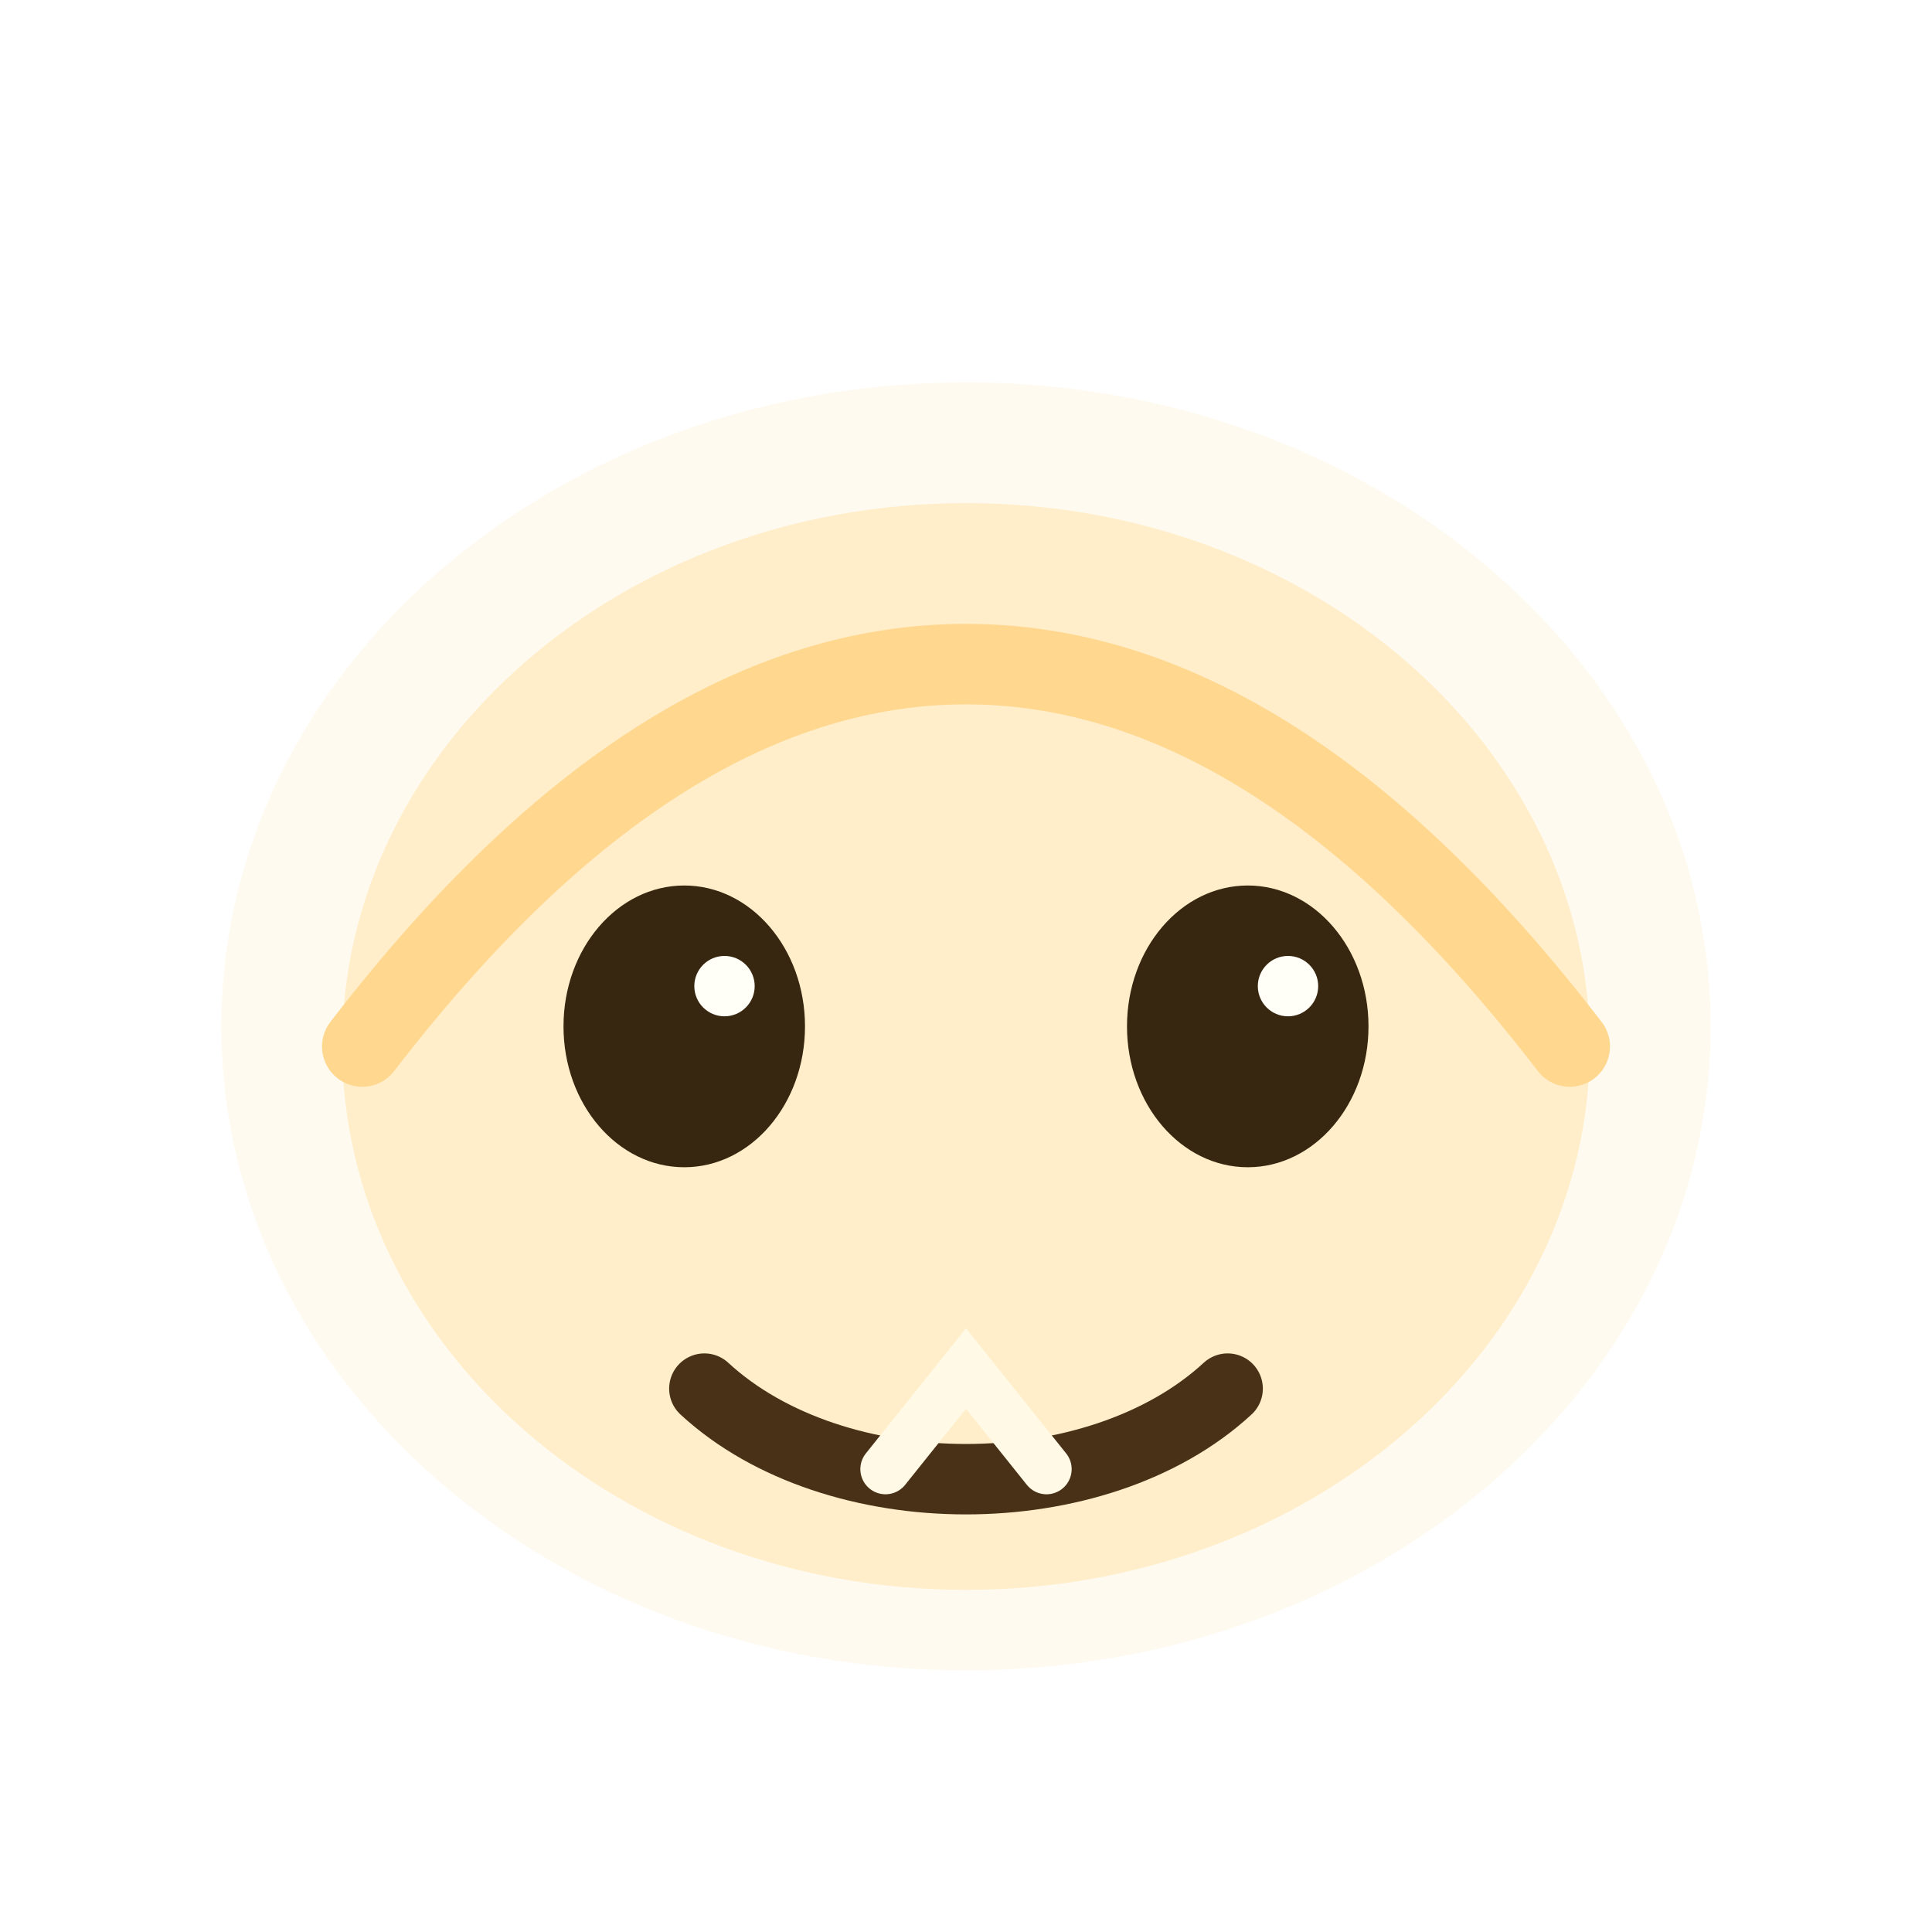
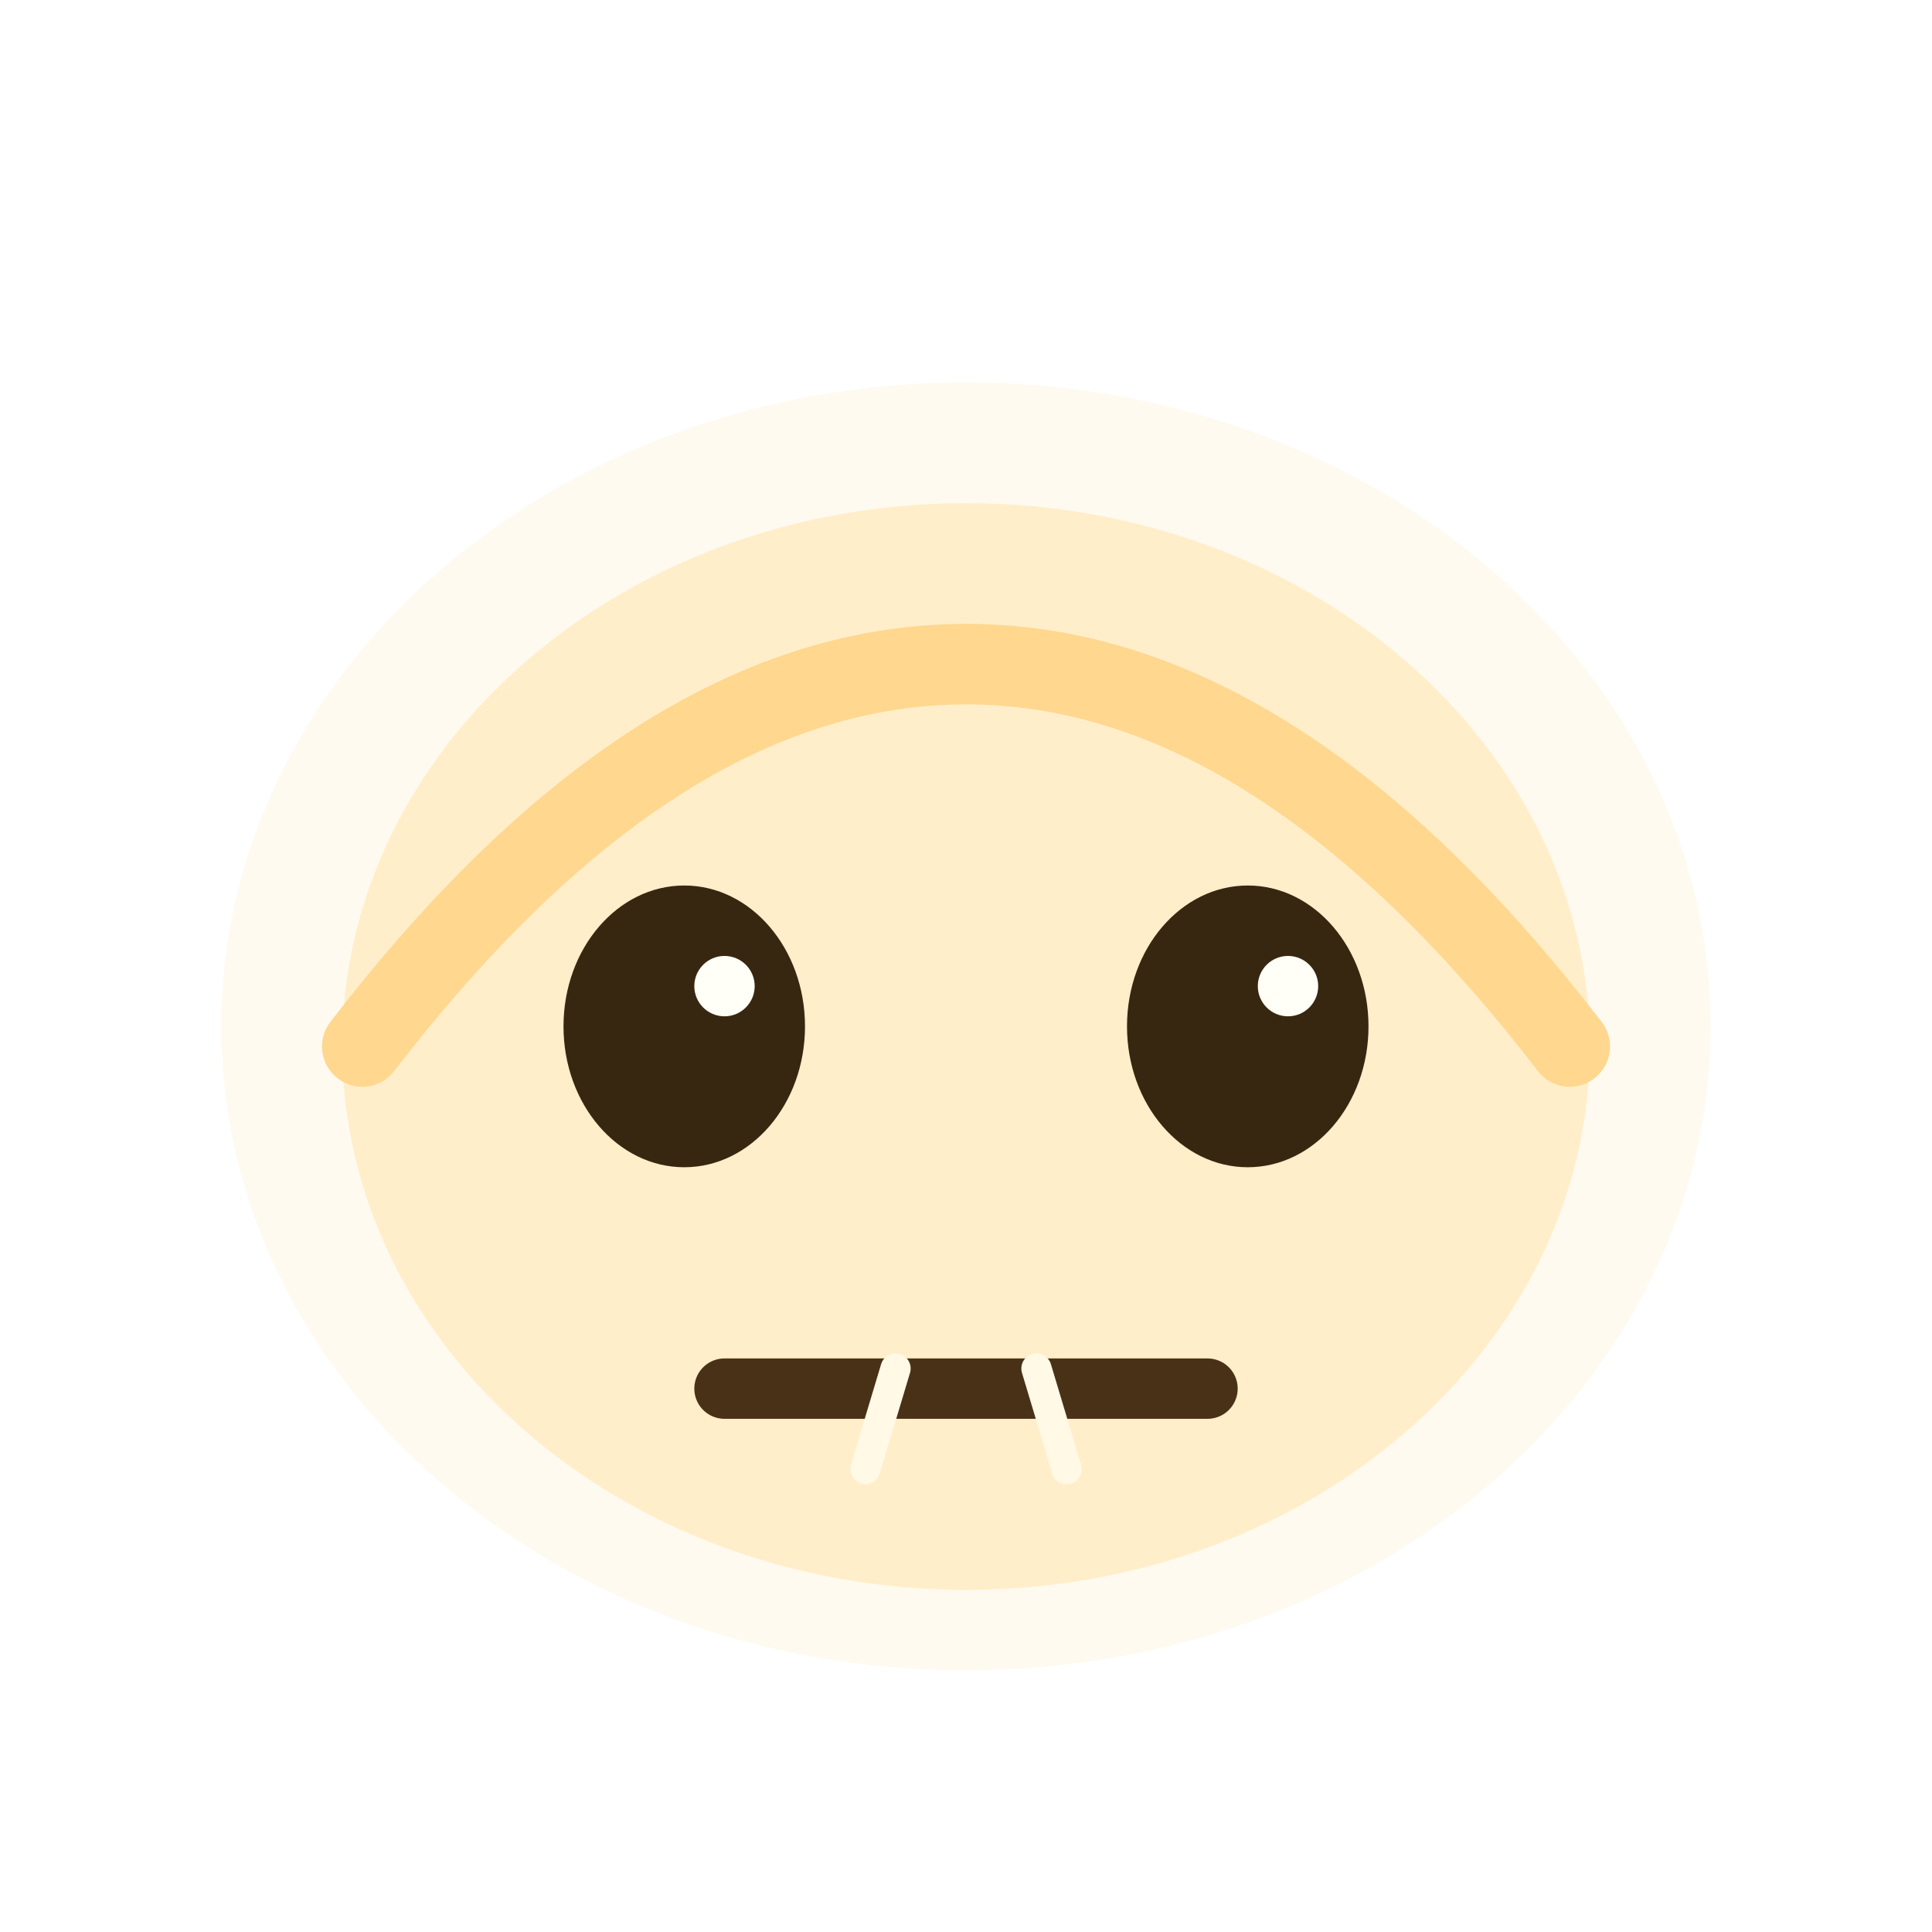
<svg xmlns="http://www.w3.org/2000/svg" width="192" height="192" viewBox="0 0 192 192">
  <ellipse cx="96" cy="102" rx="74" ry="64" fill="#fffaf0" />
  <ellipse cx="96" cy="104" rx="62" ry="54" fill="#ffeec9" />
  <path d="M36 104 C56 78, 76 66, 96 66 C116 66, 136 78, 156 104" fill="none" stroke="#ffd78f" stroke-width="8" stroke-linecap="round" />
  <ellipse cx="68" cy="102" rx="12" ry="14" fill="#382710" />
  <ellipse cx="124" cy="102" rx="12" ry="14" fill="#382710" />
  <circle cx="72" cy="98" r="3" fill="#fffef7" />
  <circle cx="128" cy="98" r="3" fill="#fffef7" />
-   <path d="M70 138 C83 150, 109 150, 122 138" fill="none" stroke="#493117" stroke-width="7" stroke-linecap="round" />
-   <path d="M88 146 L96 136 L104 146" fill="none" stroke="#fff9e6" stroke-width="5" stroke-linecap="round" />
+   <path d="M72 138 L120 138" fill="none" stroke="#493117" stroke-width="6" stroke-linecap="round" />
+   <path d="M89 136 L86 146" fill="none" stroke="#fff9e6" stroke-width="3" stroke-linecap="round" />
+   <path d="M103 136 L106 146" fill="none" stroke="#fff9e6" stroke-width="3" stroke-linecap="round" />
</svg>
